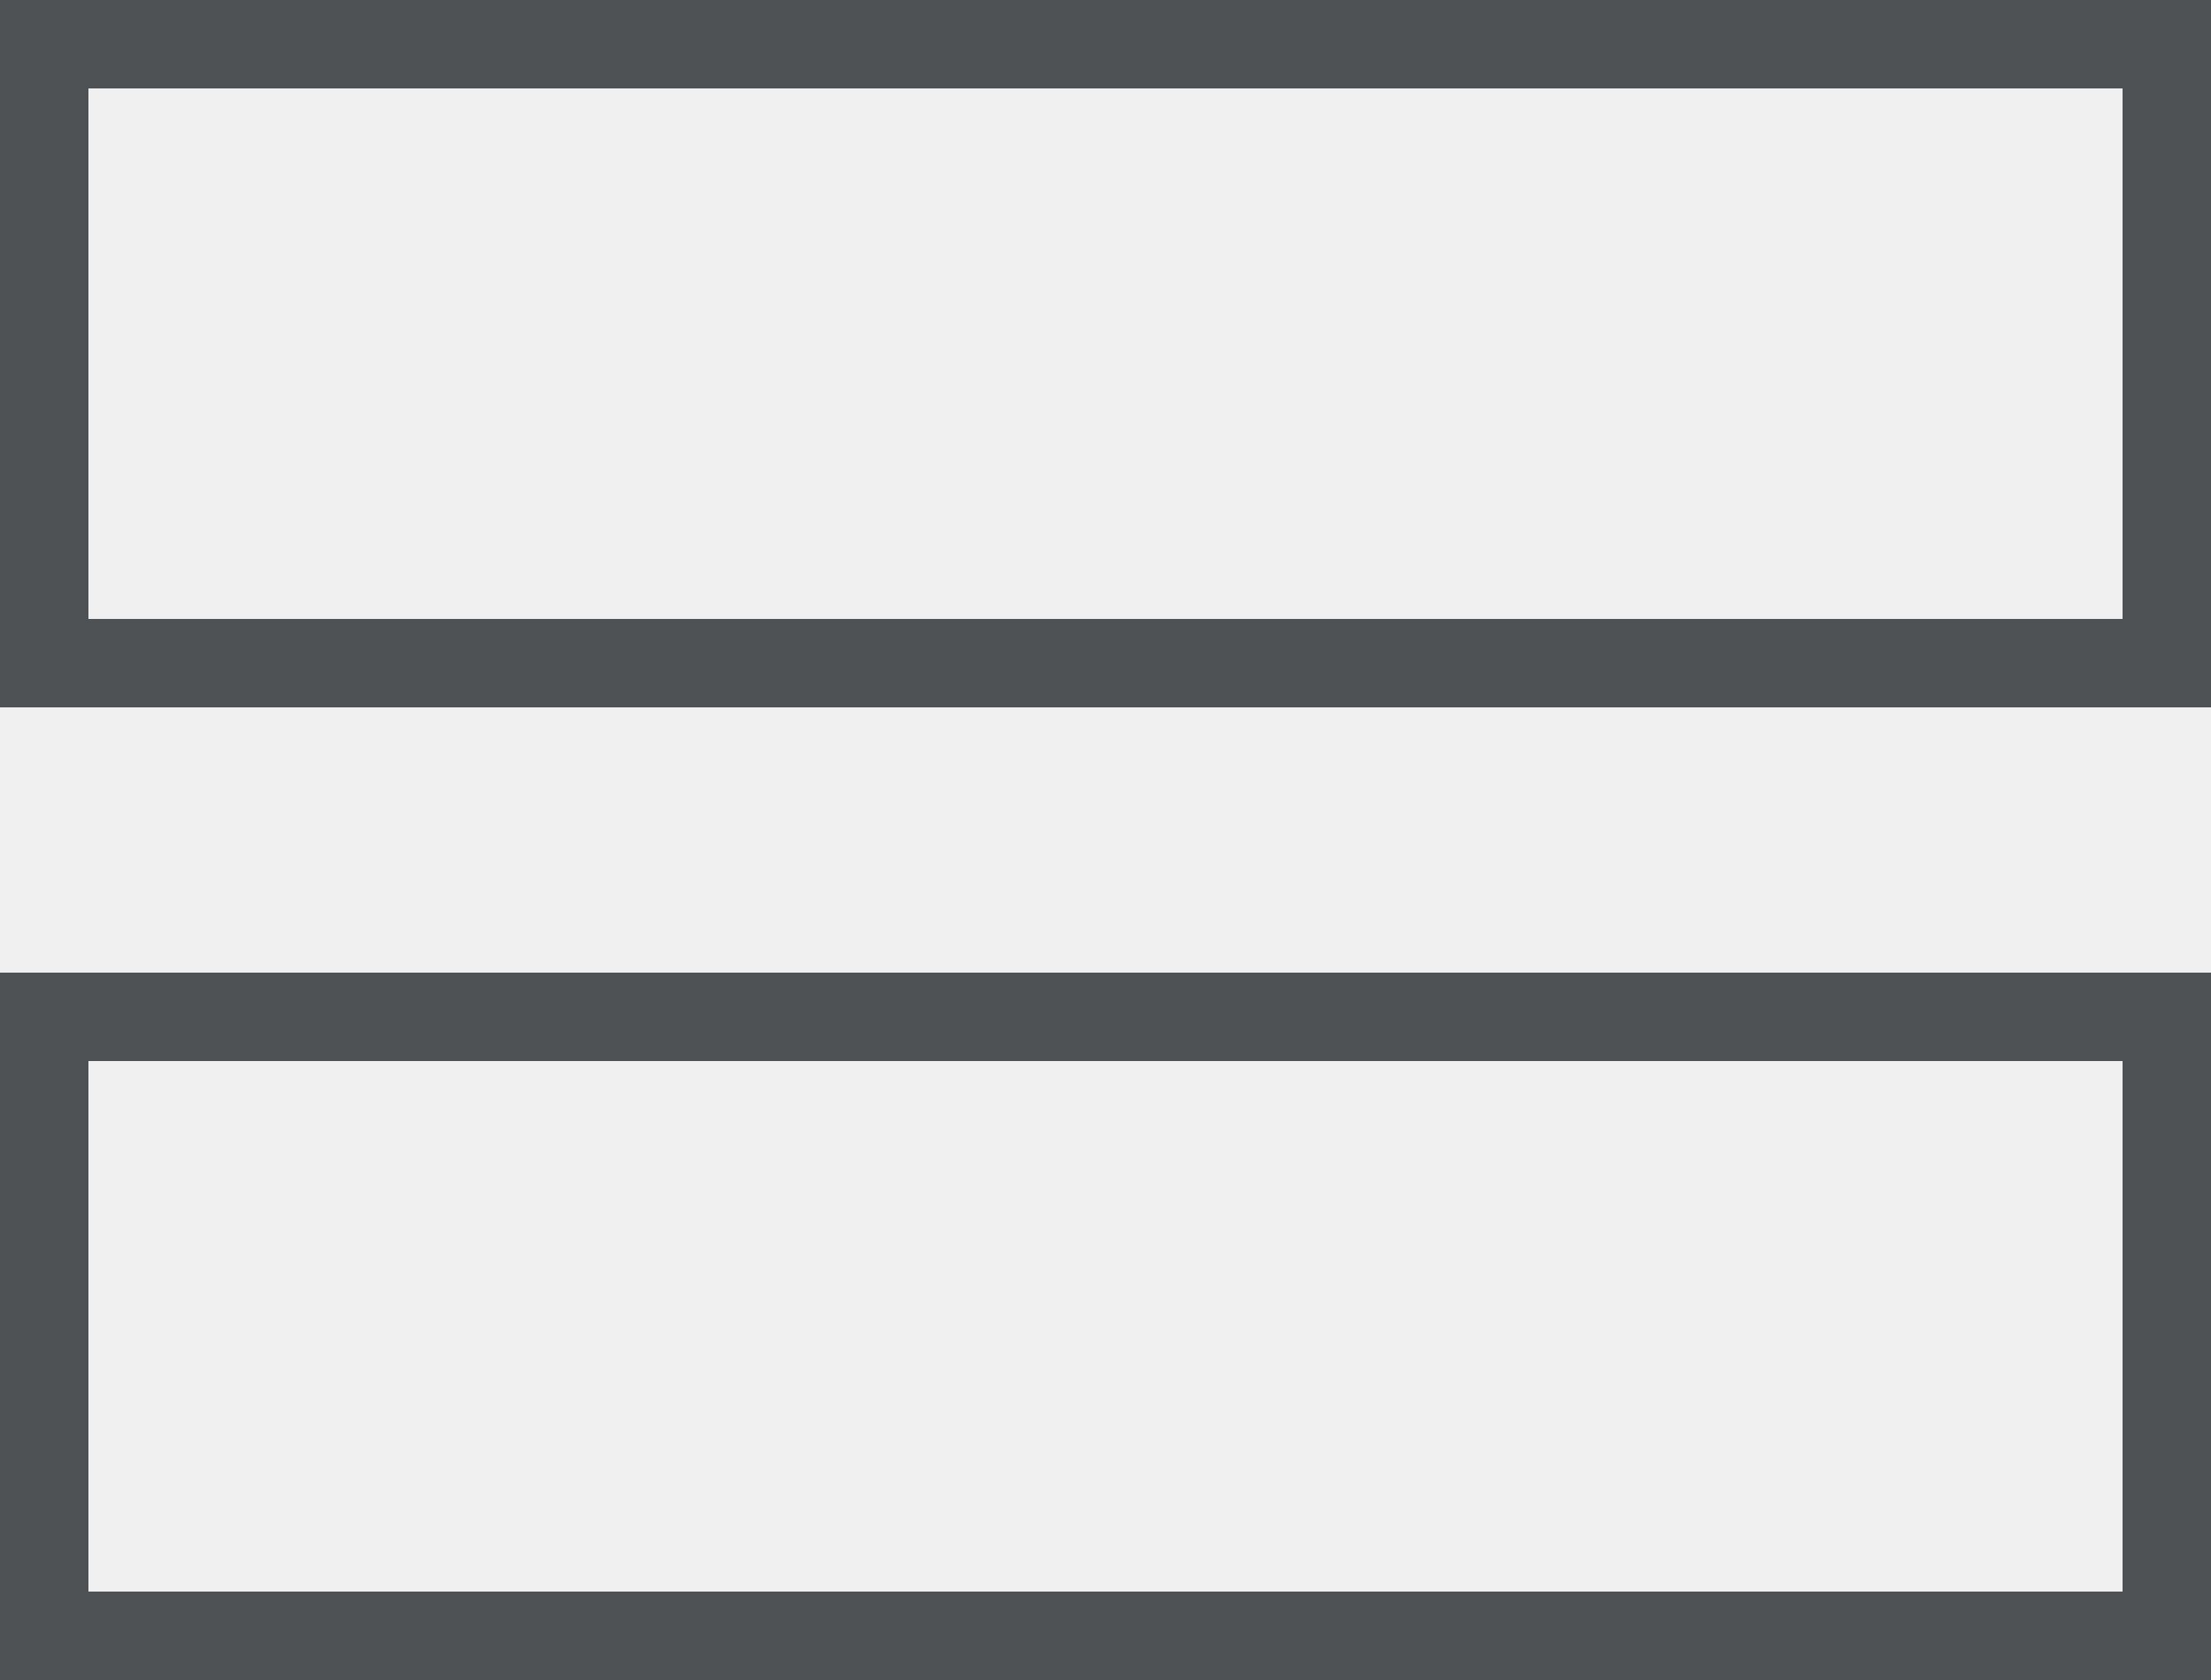
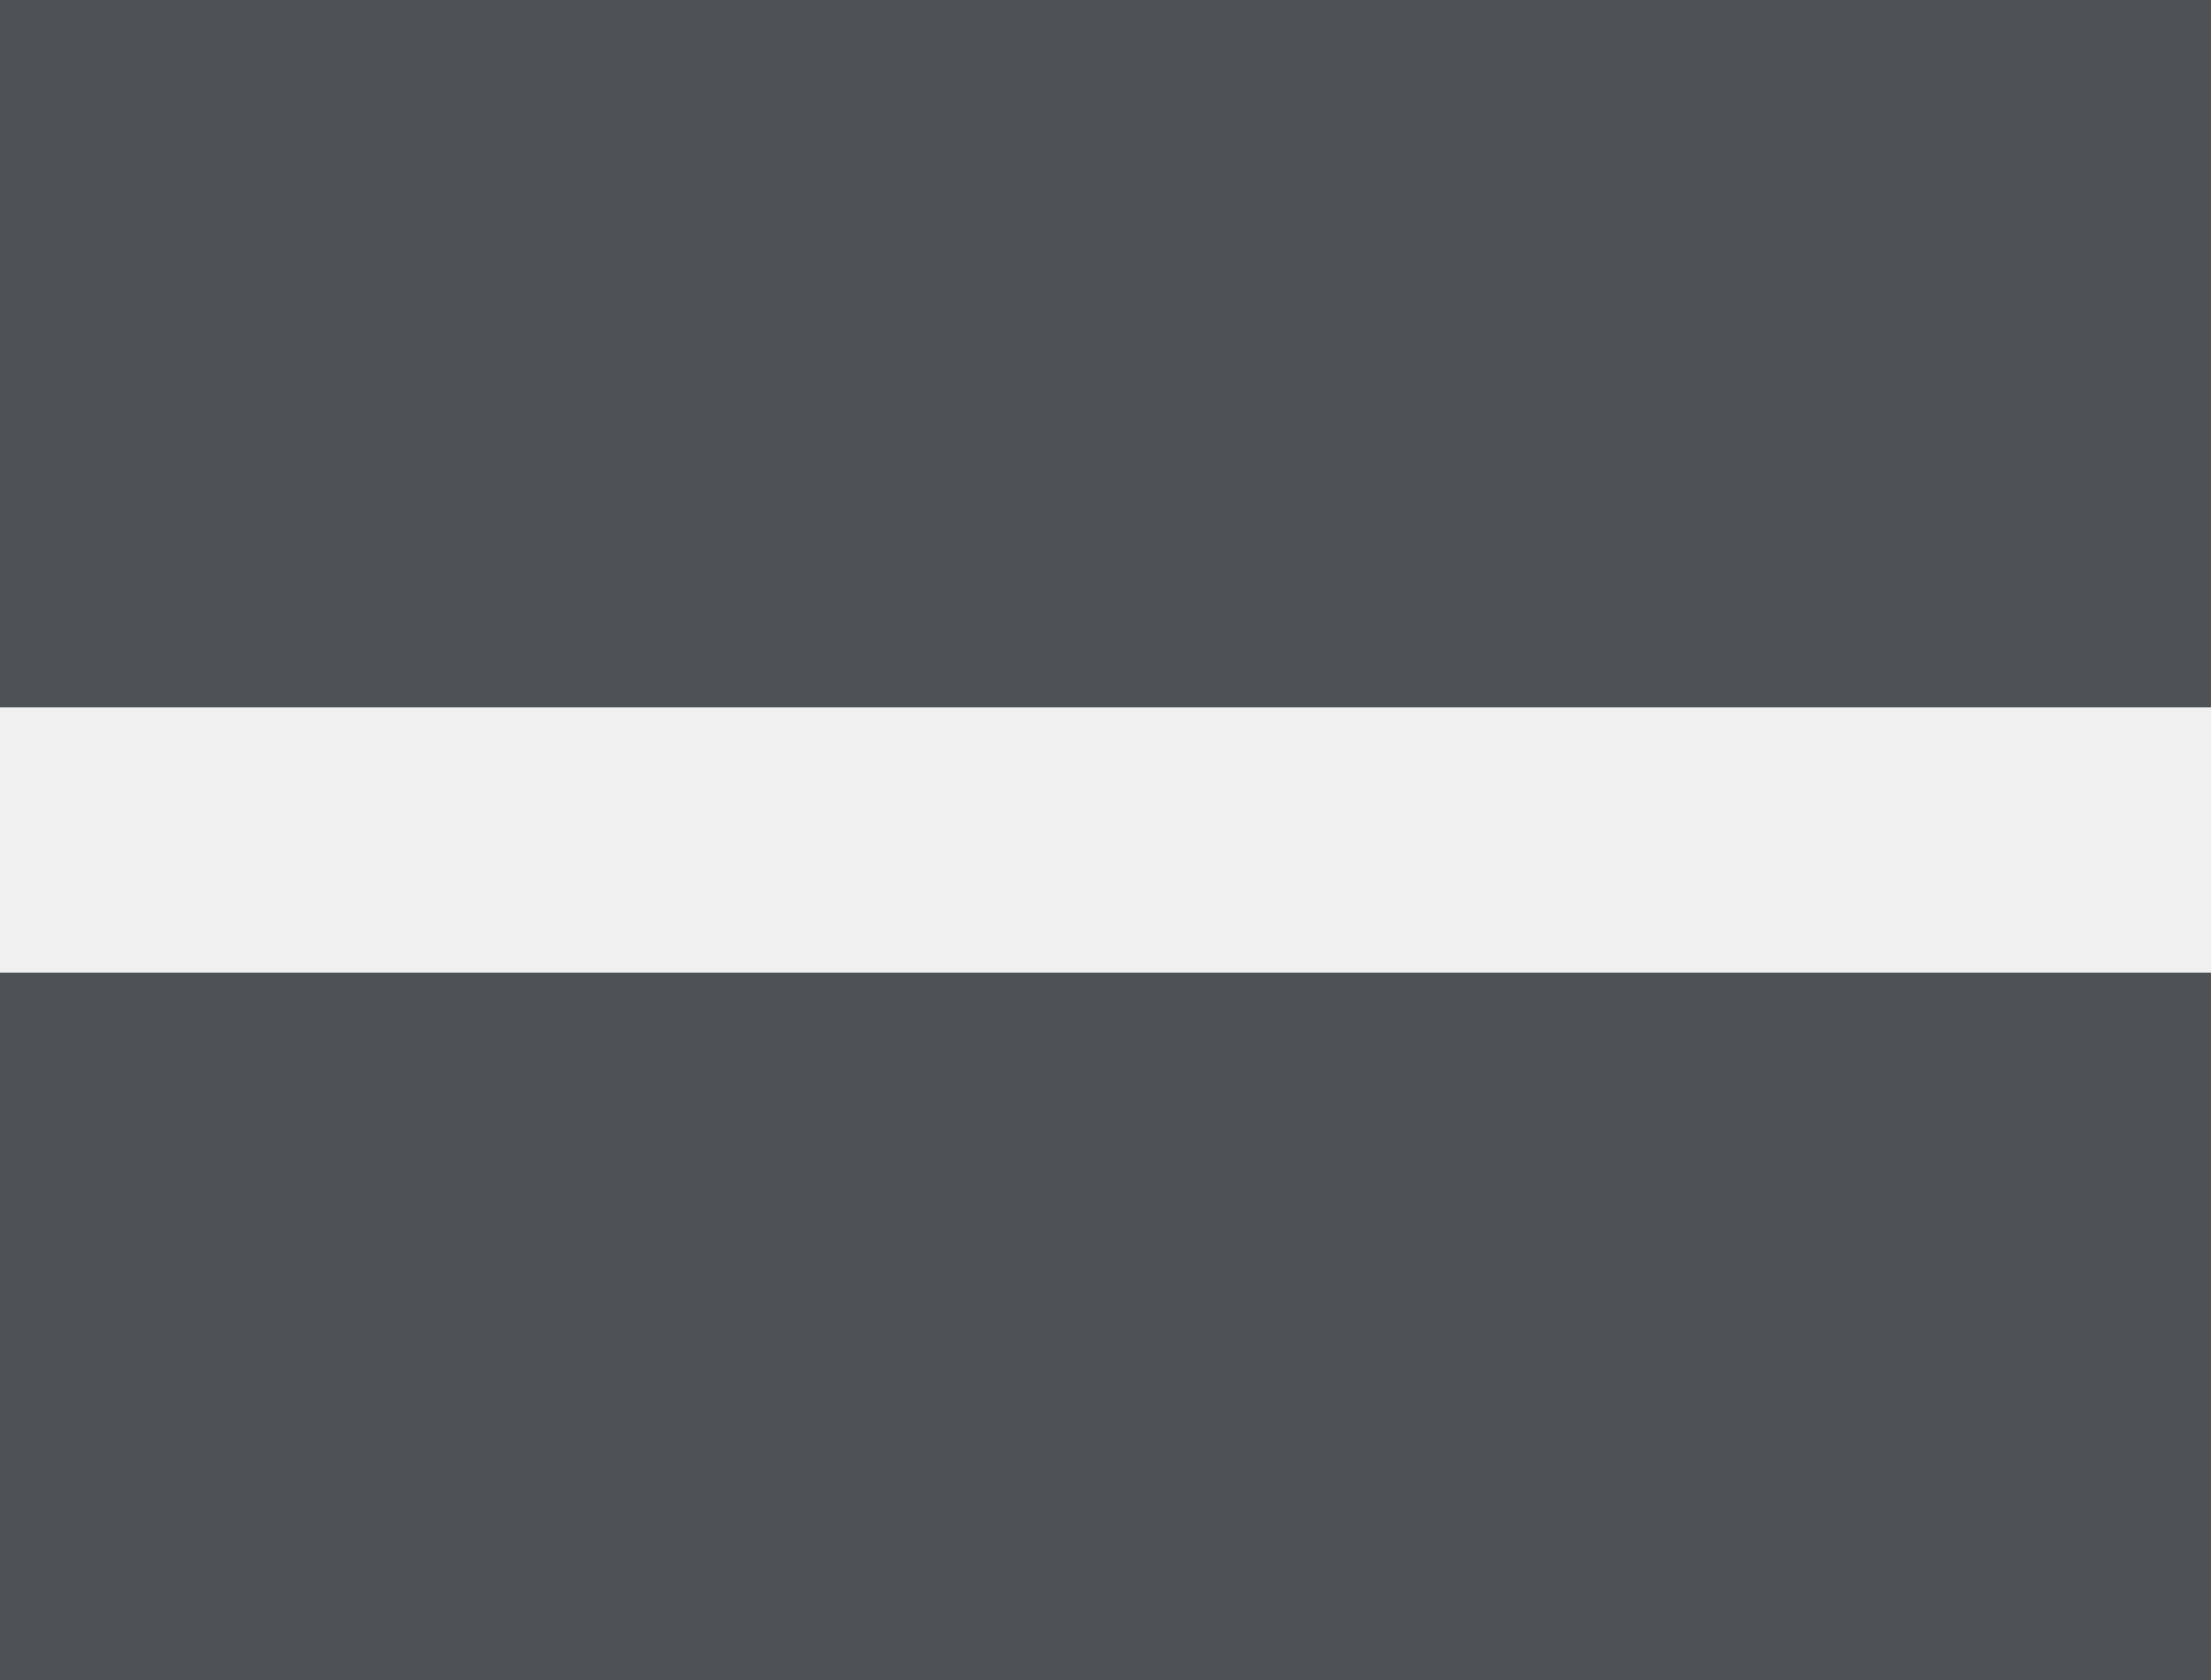
<svg xmlns="http://www.w3.org/2000/svg" xmlns:xlink="http://www.w3.org/1999/xlink" width="25px" height="19px" viewBox="0 0 25 19" version="1.1">
  <defs>
    <path d="M332,0 L357,0 L357,8 L332,8 L332,0 Z M332,11 L357,11 L357,19 L332,19 L332,11 Z" id="path-1" />
    <mask id="mask-2" maskContentUnits="userSpaceOnUse" maskUnits="objectBoundingBox" x="0" y="0" width="25" height="19" fill="white">
      <use xlink:href="#path-1" />
    </mask>
  </defs>
-   <g id="Symbols" stroke="none" stroke-width="1" fill="none" fill-rule="evenodd">
-     <g id="-" transform="translate(-332, 0)" stroke="#4E5255" stroke-width="2">
+   <g id="Symbols" stroke="none" stroke-width="1" fill-rule="evenodd" fill="#4E5255">
+     <g id="-" transform="translate(-332, 0)">
      <use id="filter-icon-list" mask="url(#mask-2)" xlink:href="#path-1" />
    </g>
  </g>
</svg>
